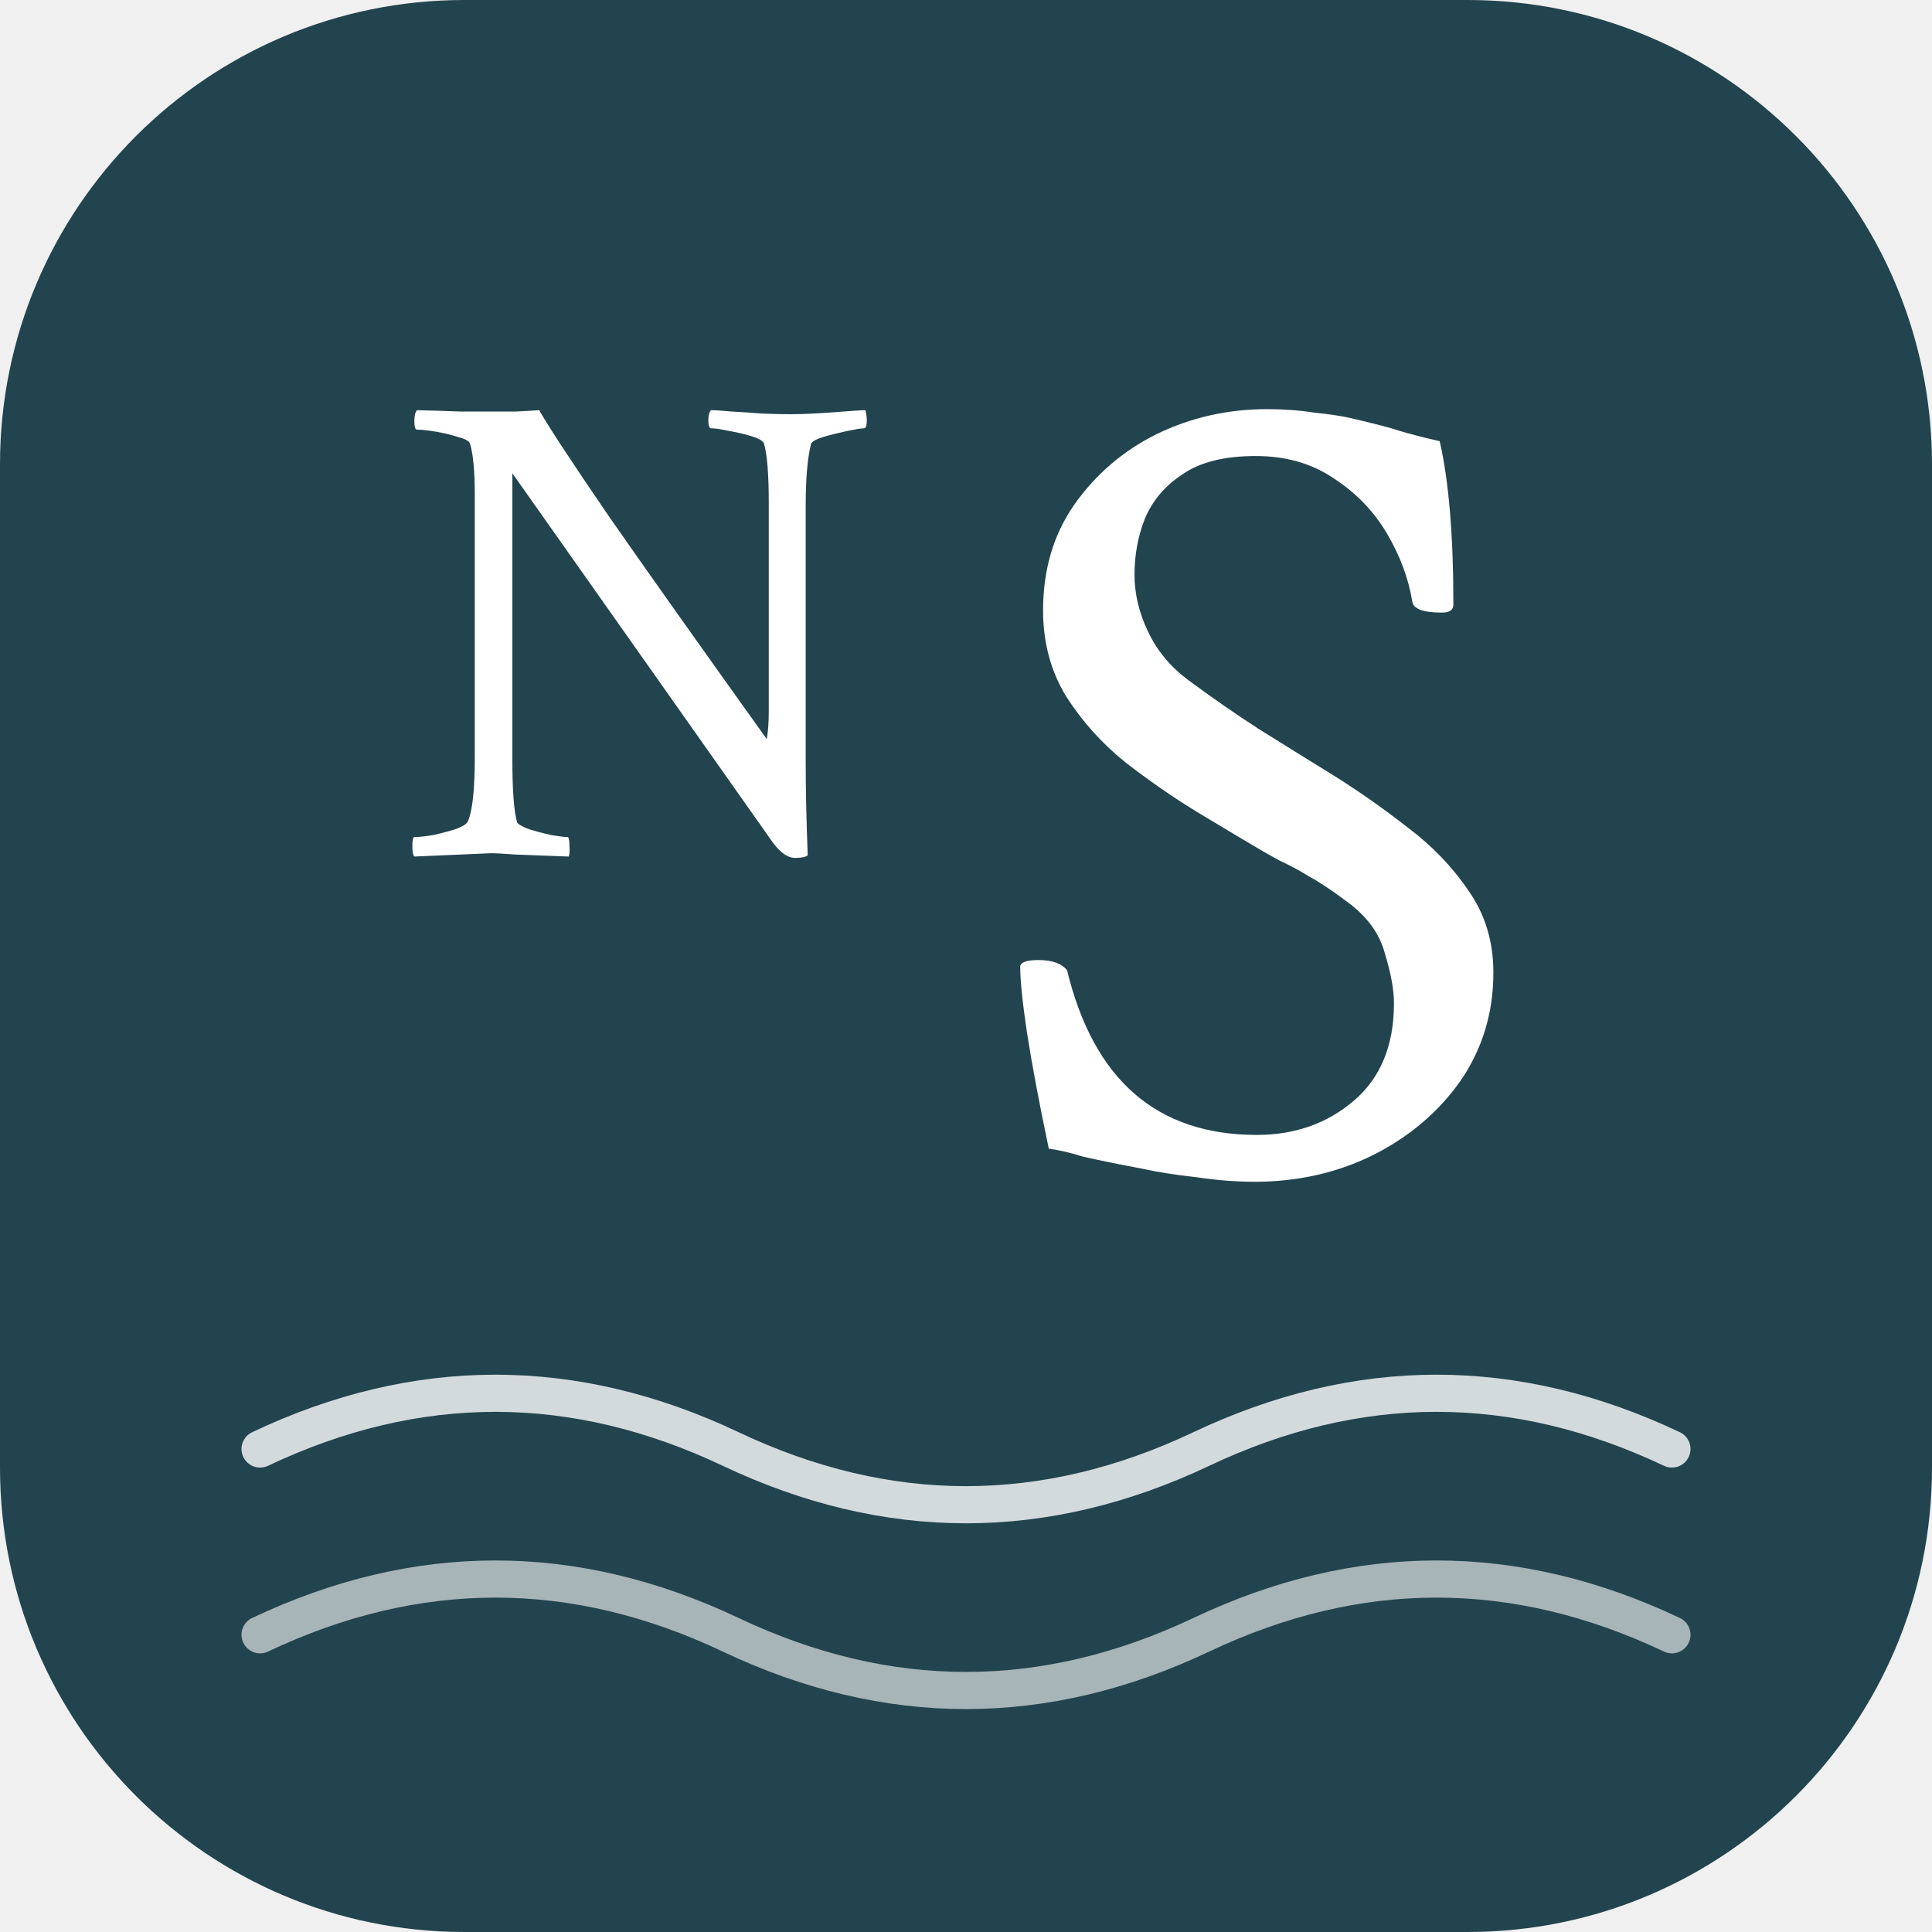
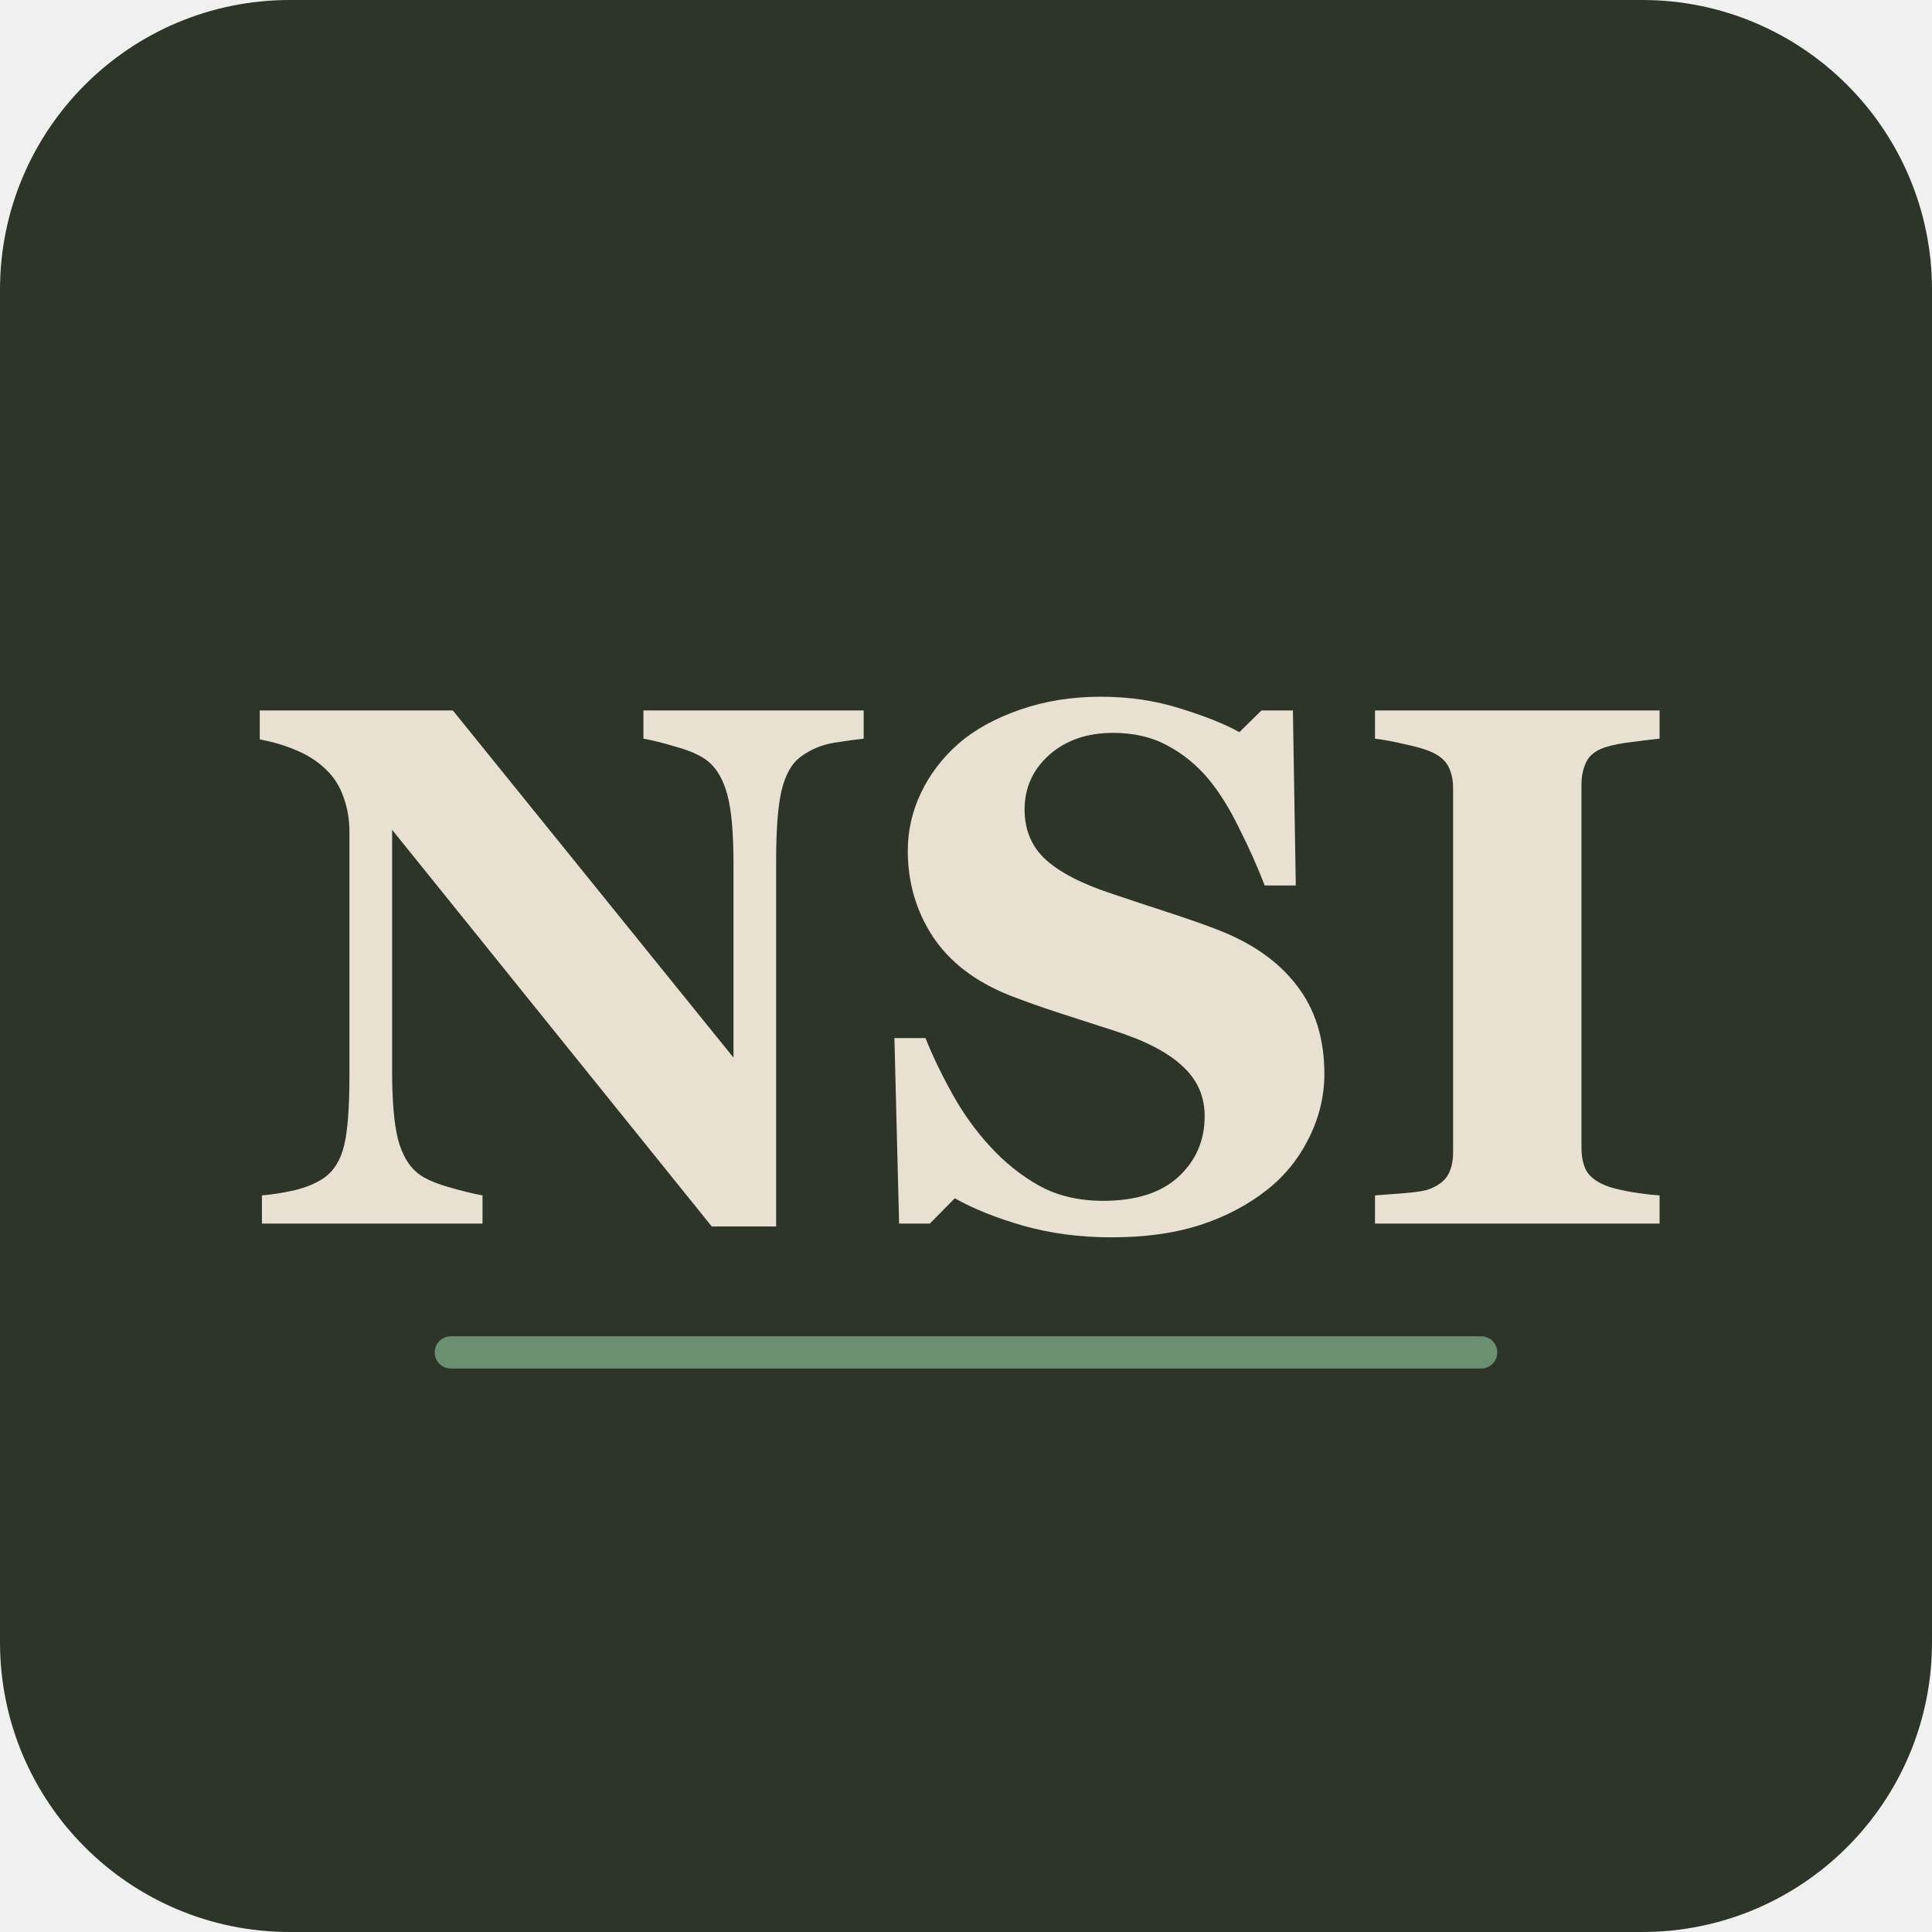
- <svg xmlns="http://www.w3.org/2000/svg" width="104" height="104" viewBox="0 0 104 104" fill="none">
-   <rect width="104" height="104" rx="25" fill="#22444E" />
-   <path opacity="0.8" d="M14 78C22.444 74 30.889 74 39.333 78C47.778 82 56.222 82 64.667 78C73.111 74 81.556 74 90 78" stroke="white" stroke-width="2" stroke-linecap="round" />
-   <path opacity="0.6" d="M14 88C22.444 84 30.889 84 39.333 88C47.778 92 56.222 92 64.667 88C73.111 84 81.556 84 90 88" stroke="white" stroke-width="2" stroke-linecap="round" />
-   <path d="M67.531 63.615C66.546 63.615 65.501 63.533 64.393 63.369C63.286 63.246 62.363 63.102 61.624 62.938C60.107 62.651 58.999 62.426 58.302 62.262C57.646 62.057 57.031 61.913 56.456 61.831C55.923 59.288 55.534 57.217 55.288 55.617C55.041 53.977 54.919 52.787 54.919 52.049C54.919 51.803 55.247 51.68 55.903 51.68C56.641 51.68 57.154 51.864 57.441 52.233C58.877 58.14 62.281 61.093 67.654 61.093C69.705 61.093 71.448 60.477 72.883 59.247C74.319 58.017 75.037 56.273 75.037 54.018C75.037 53.279 74.873 52.377 74.544 51.31C74.257 50.244 73.581 49.321 72.514 48.542C71.694 47.927 71.017 47.476 70.484 47.188C69.951 46.86 69.418 46.573 68.884 46.327C68.351 46.04 67.674 45.65 66.854 45.158L64.393 43.682C63.122 42.902 61.85 42.02 60.579 41.036C59.307 40.011 58.241 38.821 57.379 37.468C56.559 36.114 56.149 34.576 56.149 32.853C56.149 30.68 56.703 28.793 57.81 27.193C58.959 25.553 60.435 24.281 62.24 23.379C64.085 22.477 66.075 22.025 68.207 22.025C69.11 22.025 69.951 22.087 70.73 22.21C71.55 22.292 72.227 22.395 72.76 22.518C73.991 22.805 74.852 23.03 75.344 23.194C75.877 23.358 76.595 23.543 77.498 23.748C77.99 25.881 78.236 28.814 78.236 32.546C78.236 32.833 78.031 32.977 77.621 32.977C76.595 32.977 76.062 32.772 76.021 32.361C75.816 31.131 75.365 29.921 74.668 28.731C73.97 27.542 73.027 26.558 71.837 25.778C70.648 24.958 69.233 24.548 67.592 24.548C65.911 24.548 64.598 24.876 63.655 25.532C62.711 26.148 62.035 26.947 61.624 27.932C61.255 28.875 61.071 29.88 61.071 30.946C61.071 31.972 61.317 32.997 61.809 34.023C62.301 35.048 63.019 35.909 63.962 36.606C65.234 37.55 66.505 38.432 67.777 39.252C69.089 40.072 70.443 40.913 71.837 41.774C73.15 42.595 74.462 43.518 75.775 44.543C77.087 45.527 78.174 46.655 79.036 47.927C79.938 49.198 80.389 50.675 80.389 52.356C80.389 54.53 79.794 56.478 78.605 58.201C77.415 59.883 75.836 61.216 73.868 62.2C71.94 63.144 69.828 63.615 67.531 63.615Z" fill="white" />
-   <path d="M42.792 46.181C42.407 46.181 42.01 45.904 41.6 45.35L27.581 25.477V40.905C27.581 42.543 27.665 43.663 27.834 44.266C27.882 44.362 28.086 44.482 28.448 44.627C28.833 44.747 29.243 44.856 29.676 44.952C30.11 45.024 30.399 45.06 30.544 45.06C30.616 45.06 30.652 45.205 30.652 45.494C30.676 45.783 30.664 45.988 30.616 46.108C29.411 46.06 28.46 46.024 27.761 46C27.087 45.952 26.653 45.928 26.46 45.928L22.305 46.108C22.233 46.036 22.197 45.855 22.197 45.566C22.197 45.229 22.233 45.06 22.305 45.06C22.546 45.06 22.883 45.024 23.317 44.952C23.75 44.856 24.16 44.747 24.545 44.627C24.931 44.482 25.148 44.338 25.196 44.193C25.437 43.615 25.557 42.483 25.557 40.797V26.597C25.557 25.368 25.473 24.465 25.304 23.887C25.256 23.742 25.039 23.622 24.654 23.525C24.293 23.405 23.895 23.309 23.461 23.236C23.028 23.164 22.691 23.128 22.45 23.128C22.353 23.128 22.305 22.971 22.305 22.658C22.305 22.369 22.353 22.176 22.45 22.08C23.389 22.104 24.16 22.128 24.762 22.152C25.389 22.152 25.846 22.152 26.135 22.152C26.762 22.152 27.316 22.152 27.797 22.152C28.279 22.128 28.689 22.104 29.026 22.08C29.484 22.899 30.724 24.79 32.748 27.753C34.795 30.692 37.638 34.703 41.275 39.785C41.347 39.376 41.383 38.882 41.383 38.304V27.066C41.383 25.549 41.299 24.489 41.13 23.887C41.082 23.742 40.865 23.61 40.48 23.489C40.095 23.369 39.685 23.273 39.252 23.2C38.818 23.104 38.493 23.056 38.276 23.056C38.179 23.056 38.131 22.911 38.131 22.622C38.131 22.357 38.179 22.176 38.276 22.08C38.493 22.08 38.854 22.104 39.36 22.152C39.866 22.176 40.408 22.213 40.986 22.261C41.588 22.285 42.106 22.297 42.54 22.297C43.166 22.297 43.961 22.261 44.924 22.189C45.864 22.116 46.418 22.08 46.586 22.08C46.635 22.273 46.659 22.453 46.659 22.622C46.659 22.911 46.611 23.056 46.514 23.056C46.37 23.056 46.069 23.104 45.611 23.2C45.153 23.297 44.72 23.405 44.31 23.525C43.925 23.646 43.708 23.766 43.66 23.887C43.563 24.272 43.491 24.742 43.443 25.296C43.395 25.85 43.371 26.5 43.371 27.247V40.977C43.371 42.471 43.407 44.157 43.479 46.036C43.383 46.133 43.154 46.181 42.792 46.181Z" fill="white" />
+ <svg xmlns="http://www.w3.org/2000/svg" width="120" height="120" viewBox="0 0 120 120" fill="none">
+   <g clip-path="url(#clip0_183_87)">
+     <path d="M102 0H18C8.059 0 0 8.059 0 18V102C0 111.941 8.059 120 18 120H102C111.941 120 120 111.941 120 102V18C120 8.059 111.941 0 102 0Z" fill="#2C3527" />
+     <path d="M103.08 76H85.403V74.248C85.808 74.218 86.399 74.173 87.178 74.113C87.971 74.053 88.518 73.963 88.817 73.844C89.371 73.619 89.746 73.327 89.94 72.968C90.15 72.593 90.255 72.122 90.255 71.553V48.957C90.255 48.448 90.158 47.999 89.963 47.609C89.768 47.22 89.386 46.906 88.817 46.666C88.458 46.516 87.926 46.367 87.223 46.217C86.519 46.052 85.912 45.94 85.403 45.88V44.128H103.08V45.88C102.631 45.925 102.069 45.992 101.396 46.082C100.722 46.157 100.153 46.269 99.689 46.419C99.105 46.614 98.715 46.921 98.52 47.34C98.326 47.744 98.228 48.208 98.228 48.732V71.306C98.228 71.845 98.326 72.309 98.52 72.698C98.73 73.073 99.12 73.38 99.689 73.619C100.003 73.754 100.52 73.889 101.238 74.023C101.972 74.143 102.586 74.218 103.08 74.248V76Z" fill="#E8E0D0" />
+     <path d="M69.029 76.853C67.083 76.853 65.263 76.614 63.571 76.135C61.894 75.656 60.472 75.087 59.304 74.428L57.754 76H55.845L55.553 64.478H57.484C57.919 65.571 58.473 66.724 59.147 67.936C59.82 69.149 60.599 70.235 61.482 71.193C62.396 72.197 63.414 73.013 64.537 73.642C65.675 74.27 67 74.585 68.513 74.585C70.549 74.585 72.106 74.091 73.185 73.103C74.278 72.099 74.824 70.841 74.824 69.329C74.824 68.086 74.36 67.046 73.432 66.207C72.518 65.353 71.096 64.62 69.164 64.006C67.906 63.602 66.746 63.227 65.683 62.883C64.634 62.538 63.646 62.187 62.718 61.827C60.577 60.974 58.982 59.753 57.934 58.166C56.9 56.579 56.384 54.804 56.384 52.843C56.384 51.6 56.653 50.41 57.192 49.272C57.731 48.118 58.518 47.085 59.551 46.172C60.539 45.318 61.804 44.622 63.347 44.083C64.889 43.544 66.566 43.274 68.378 43.274C70.145 43.274 71.799 43.522 73.342 44.016C74.884 44.495 76.097 44.981 76.981 45.476L78.351 44.128H80.305L80.484 54.999H78.553C78.103 53.831 77.572 52.641 76.958 51.428C76.359 50.2 75.723 49.182 75.049 48.373C74.315 47.505 73.469 46.816 72.511 46.307C71.552 45.783 70.429 45.52 69.142 45.52C67.524 45.52 66.199 45.977 65.166 46.891C64.148 47.804 63.639 48.935 63.639 50.282C63.639 51.555 64.08 52.596 64.964 53.404C65.862 54.213 67.255 54.924 69.142 55.538C70.25 55.912 71.38 56.287 72.533 56.661C73.686 57.035 74.712 57.395 75.61 57.739C77.782 58.578 79.429 59.738 80.552 61.221C81.69 62.688 82.259 64.515 82.259 66.701C82.259 68.079 81.937 69.412 81.293 70.699C80.649 71.987 79.781 73.058 78.688 73.911C77.49 74.855 76.105 75.581 74.532 76.09C72.96 76.599 71.126 76.853 69.029 76.853Z" fill="#E8E0D0" />
+     <path d="M53.644 45.88C53.224 45.925 52.625 46.007 51.847 46.127C51.068 46.247 50.364 46.539 49.735 47.003C49.181 47.407 48.785 48.103 48.545 49.092C48.32 50.065 48.208 51.503 48.208 53.404V76.18H44.21L24.355 51.54V66.499C24.355 68.356 24.474 69.771 24.714 70.744C24.968 71.703 25.373 72.406 25.927 72.856C26.331 73.185 26.975 73.477 27.858 73.731C28.742 73.986 29.446 74.158 29.97 74.248V76H16.269V74.248C16.852 74.203 17.519 74.098 18.268 73.934C19.031 73.754 19.668 73.484 20.177 73.125C20.761 72.691 21.158 72.039 21.367 71.171C21.592 70.287 21.704 68.812 21.704 66.746V51.652C21.704 50.904 21.584 50.2 21.345 49.541C21.12 48.867 20.761 48.291 20.267 47.812C19.742 47.302 19.136 46.906 18.447 46.621C17.773 46.322 17.002 46.09 16.134 45.925V44.128H28.128L45.558 65.69V53.629C45.558 51.712 45.43 50.29 45.176 49.361C44.921 48.418 44.517 47.722 43.963 47.273C43.529 46.928 42.885 46.636 42.031 46.397C41.178 46.142 40.489 45.97 39.965 45.88V44.128H53.644V45.88Z" fill="#E8E0D0" />
+     <path d="M28 84H92" stroke="#6B8F71" stroke-width="2" stroke-linecap="round" />
+   </g>
+   <defs>
+     <clipPath id="clip0_183_87">
+       <rect width="120" height="120" fill="white" />
+     </clipPath>
+   </defs>
</svg>
